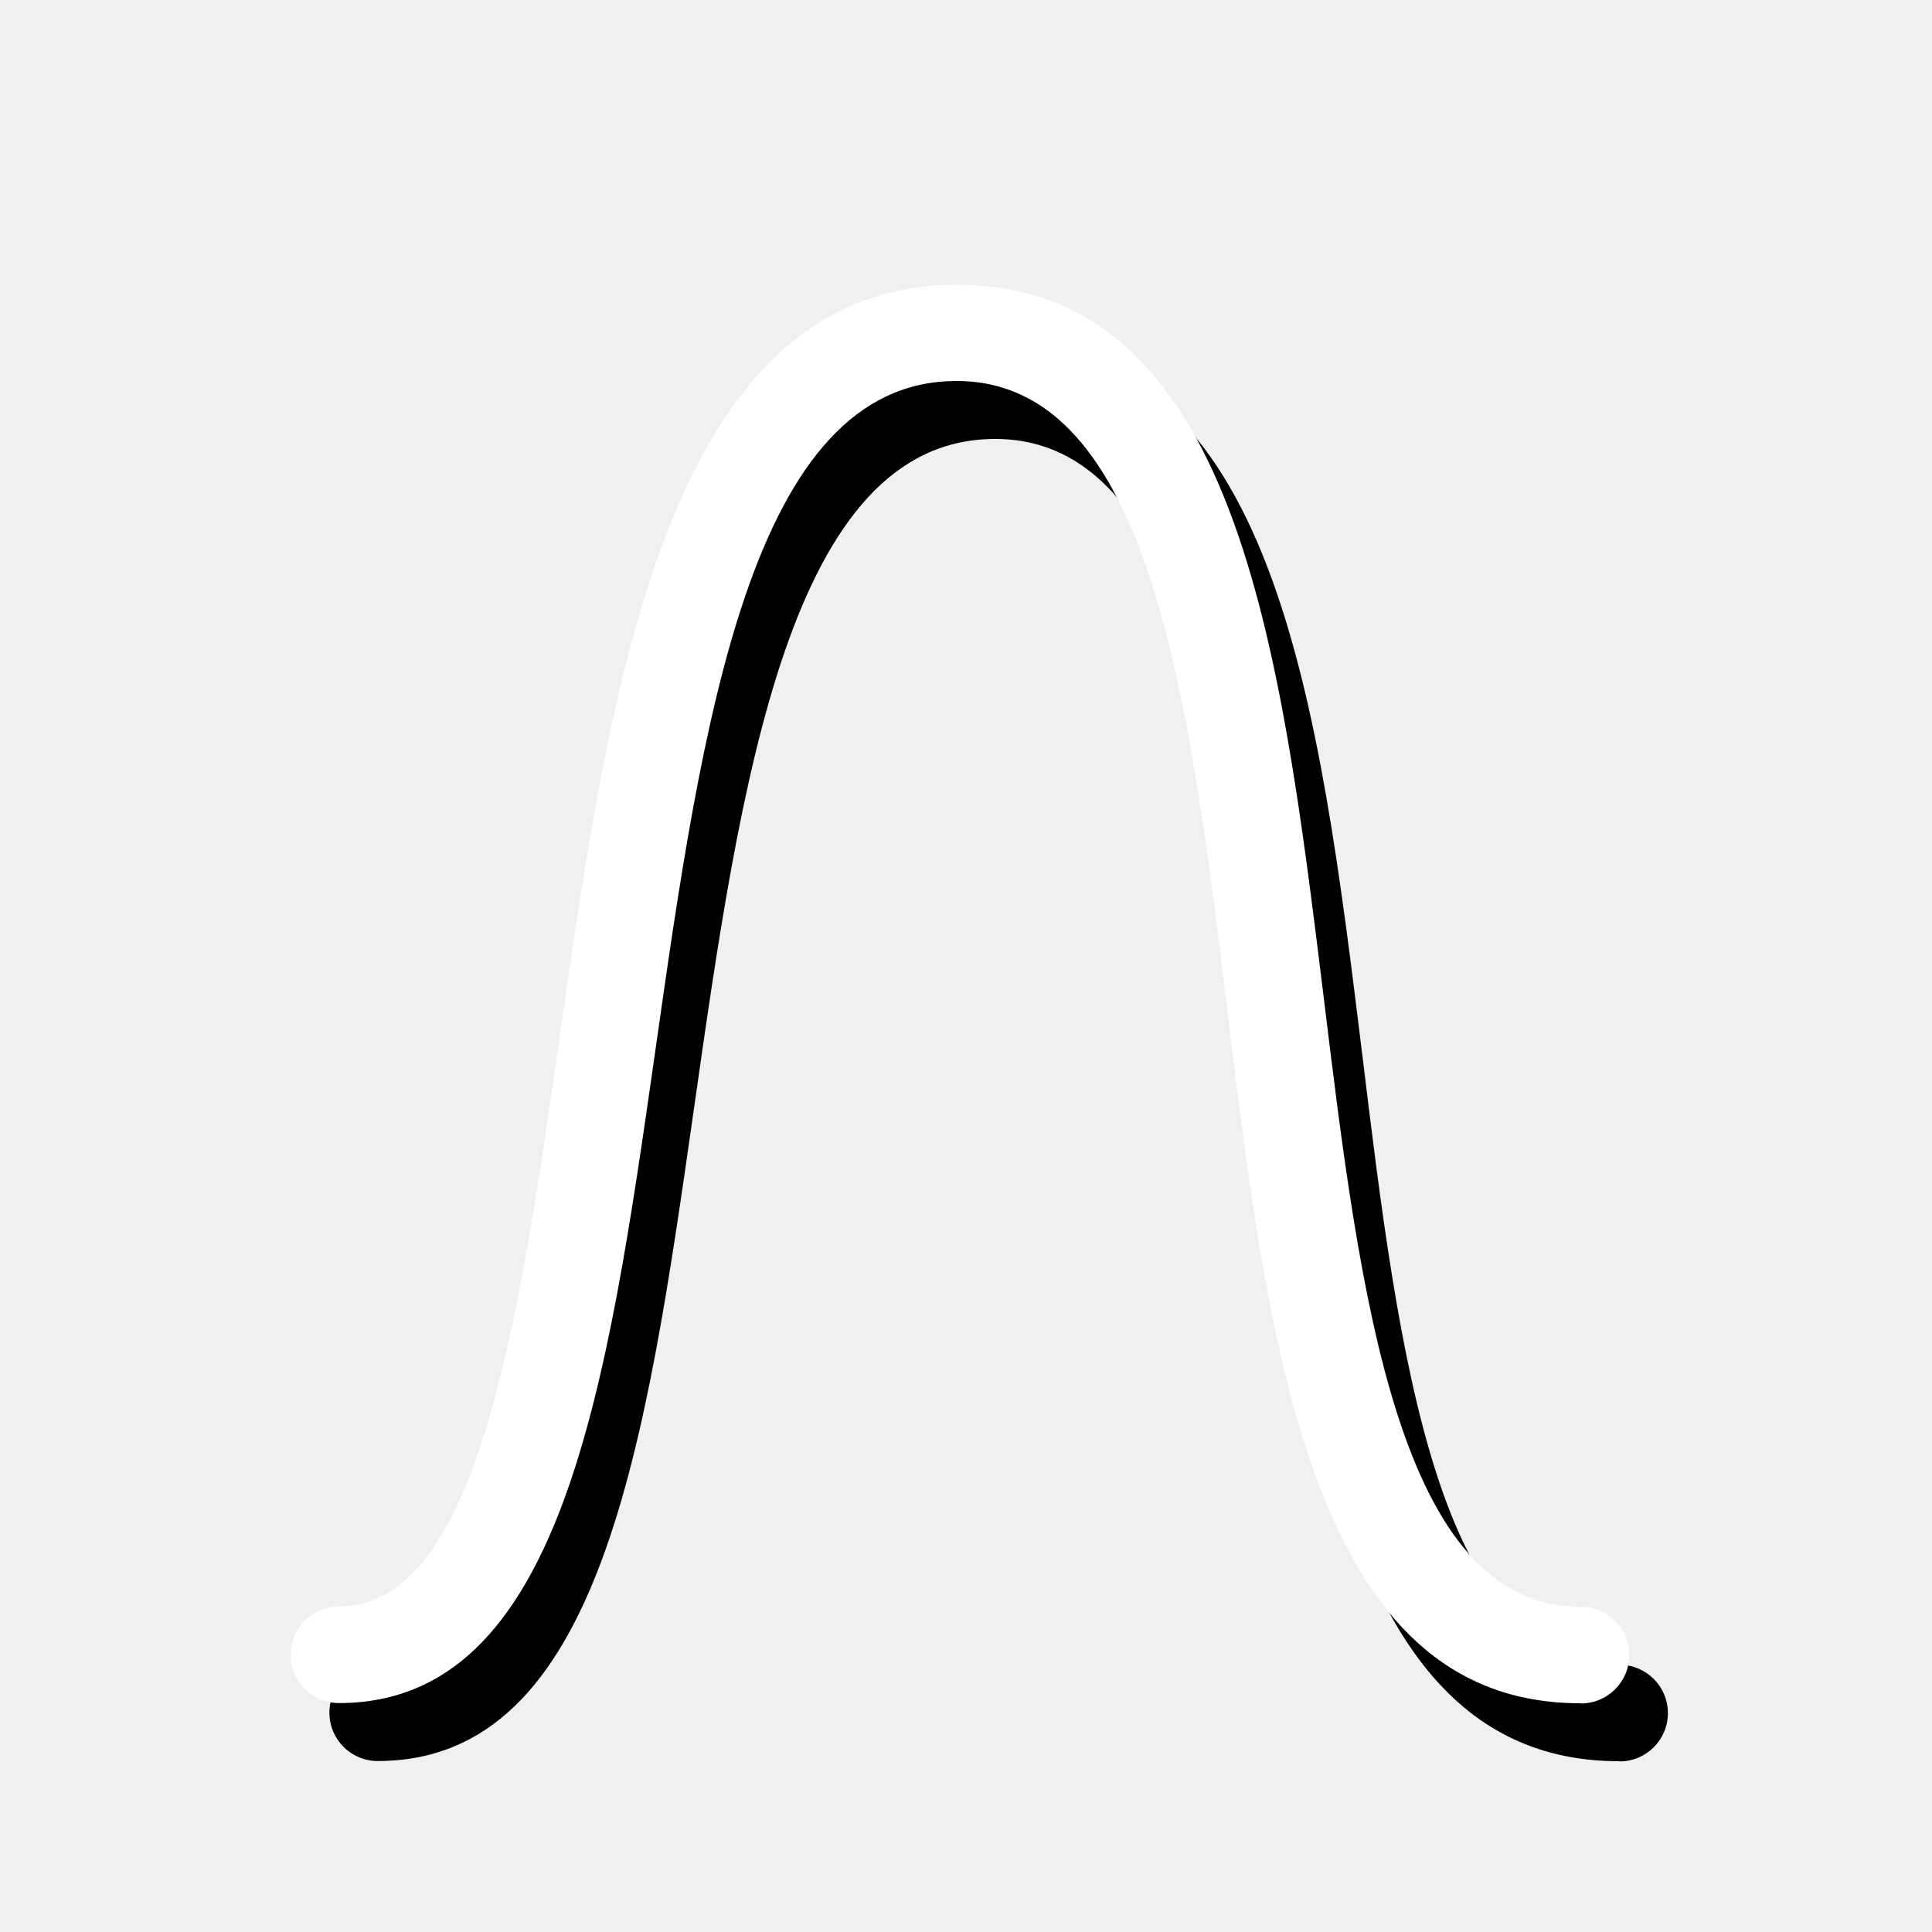
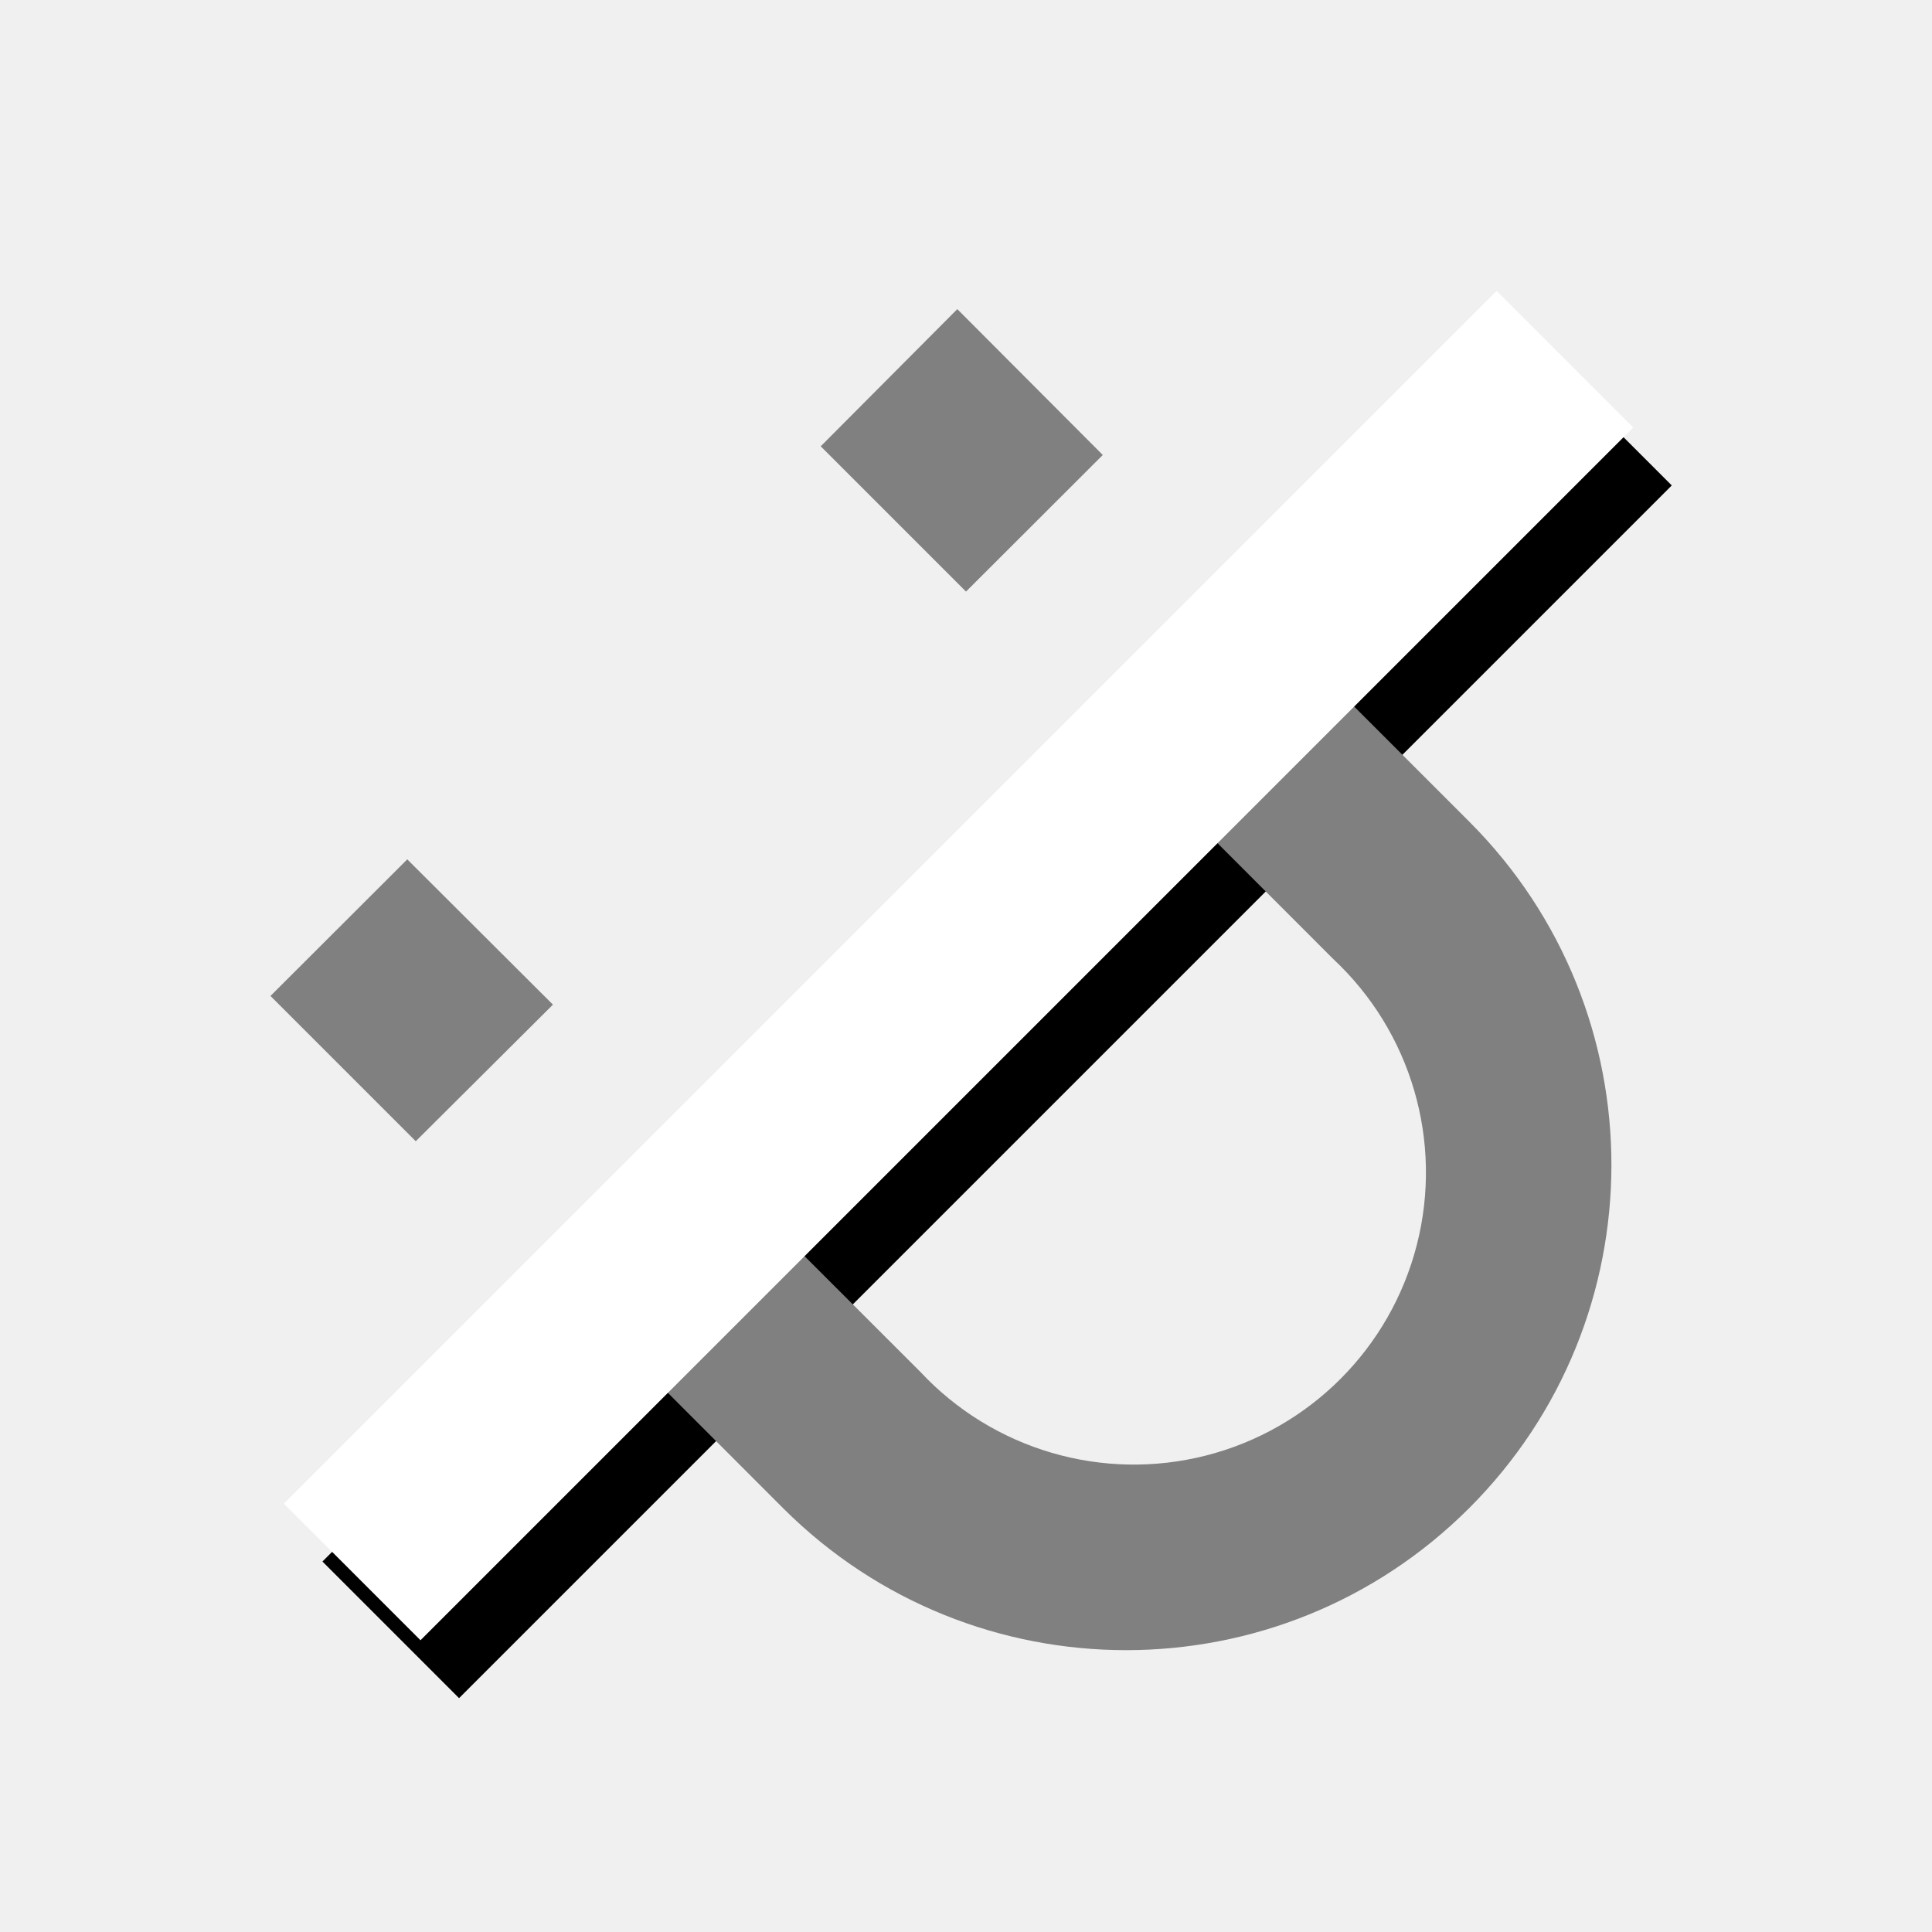
<svg xmlns="http://www.w3.org/2000/svg" id="icons" viewBox="0 0 100 100">
  <defs>
-     <style>.cls-1{fill:#fff;}</style>
+     <style>.cls-1{fill:gray;}.cls-2{fill:#fff;}</style>
  </defs>
-   <path d="M83.79,91.16c-13.9,0-16.13-18.3-18.28-36-2-16-4-32.44-14-32.44-10.64,0-13.17,17.65-15.6,34.73-2.48,17.33-4.82,33.7-16.36,33.7a2.5,2.5,0,0,1,0-5c7.21,0,9.34-15,11.41-29.41,2.61-18.29,5.57-39,20.55-39,14.49,0,16.77,18.73,19,36.84,1.89,15.53,3.85,31.59,13.32,31.59a2.5,2.5,0,0,1,0,5Z" />
-   <path class="cls-1" d="M81.79,88.16c-13.9,0-16.13-18.3-18.28-36-1.95-16-4-32.44-14-32.44-10.64,0-13.17,17.65-15.6,34.73-2.48,17.33-4.82,33.7-16.36,33.7a2.5,2.5,0,0,1,0-5c7.21,0,9.34-15,11.41-29.41,2.61-18.29,5.57-39,20.55-39,14.49,0,16.77,18.73,19,36.84,1.89,15.53,3.85,31.59,13.32,31.59a2.5,2.5,0,0,1,0,5Z" />
+   <rect x="7.23" y="47.98" width="88.77" height="10" transform="translate(-22.35 52.01) rotate(-45)" />
+   <path class="cls-1" d="M76.08,42.56,63.52,30l-7.07,7.07L69,49.63A15.12,15.12,0,1,1,47.63,71L35.07,58.45,28,65.52,40.55,78.08A25.12,25.12,0,0,0,76.08,42.56Zm-55,1.92L14,51.55l7.52,7.52L28.62,52Zm36-20.93L49.55,16,42.48,23.1,50,30.62Z" />
+   <rect class="cls-2" x="5.23" y="44.98" width="88.77" height="10" transform="translate(-20.81 49.72) rotate(-45)" />
</svg>
